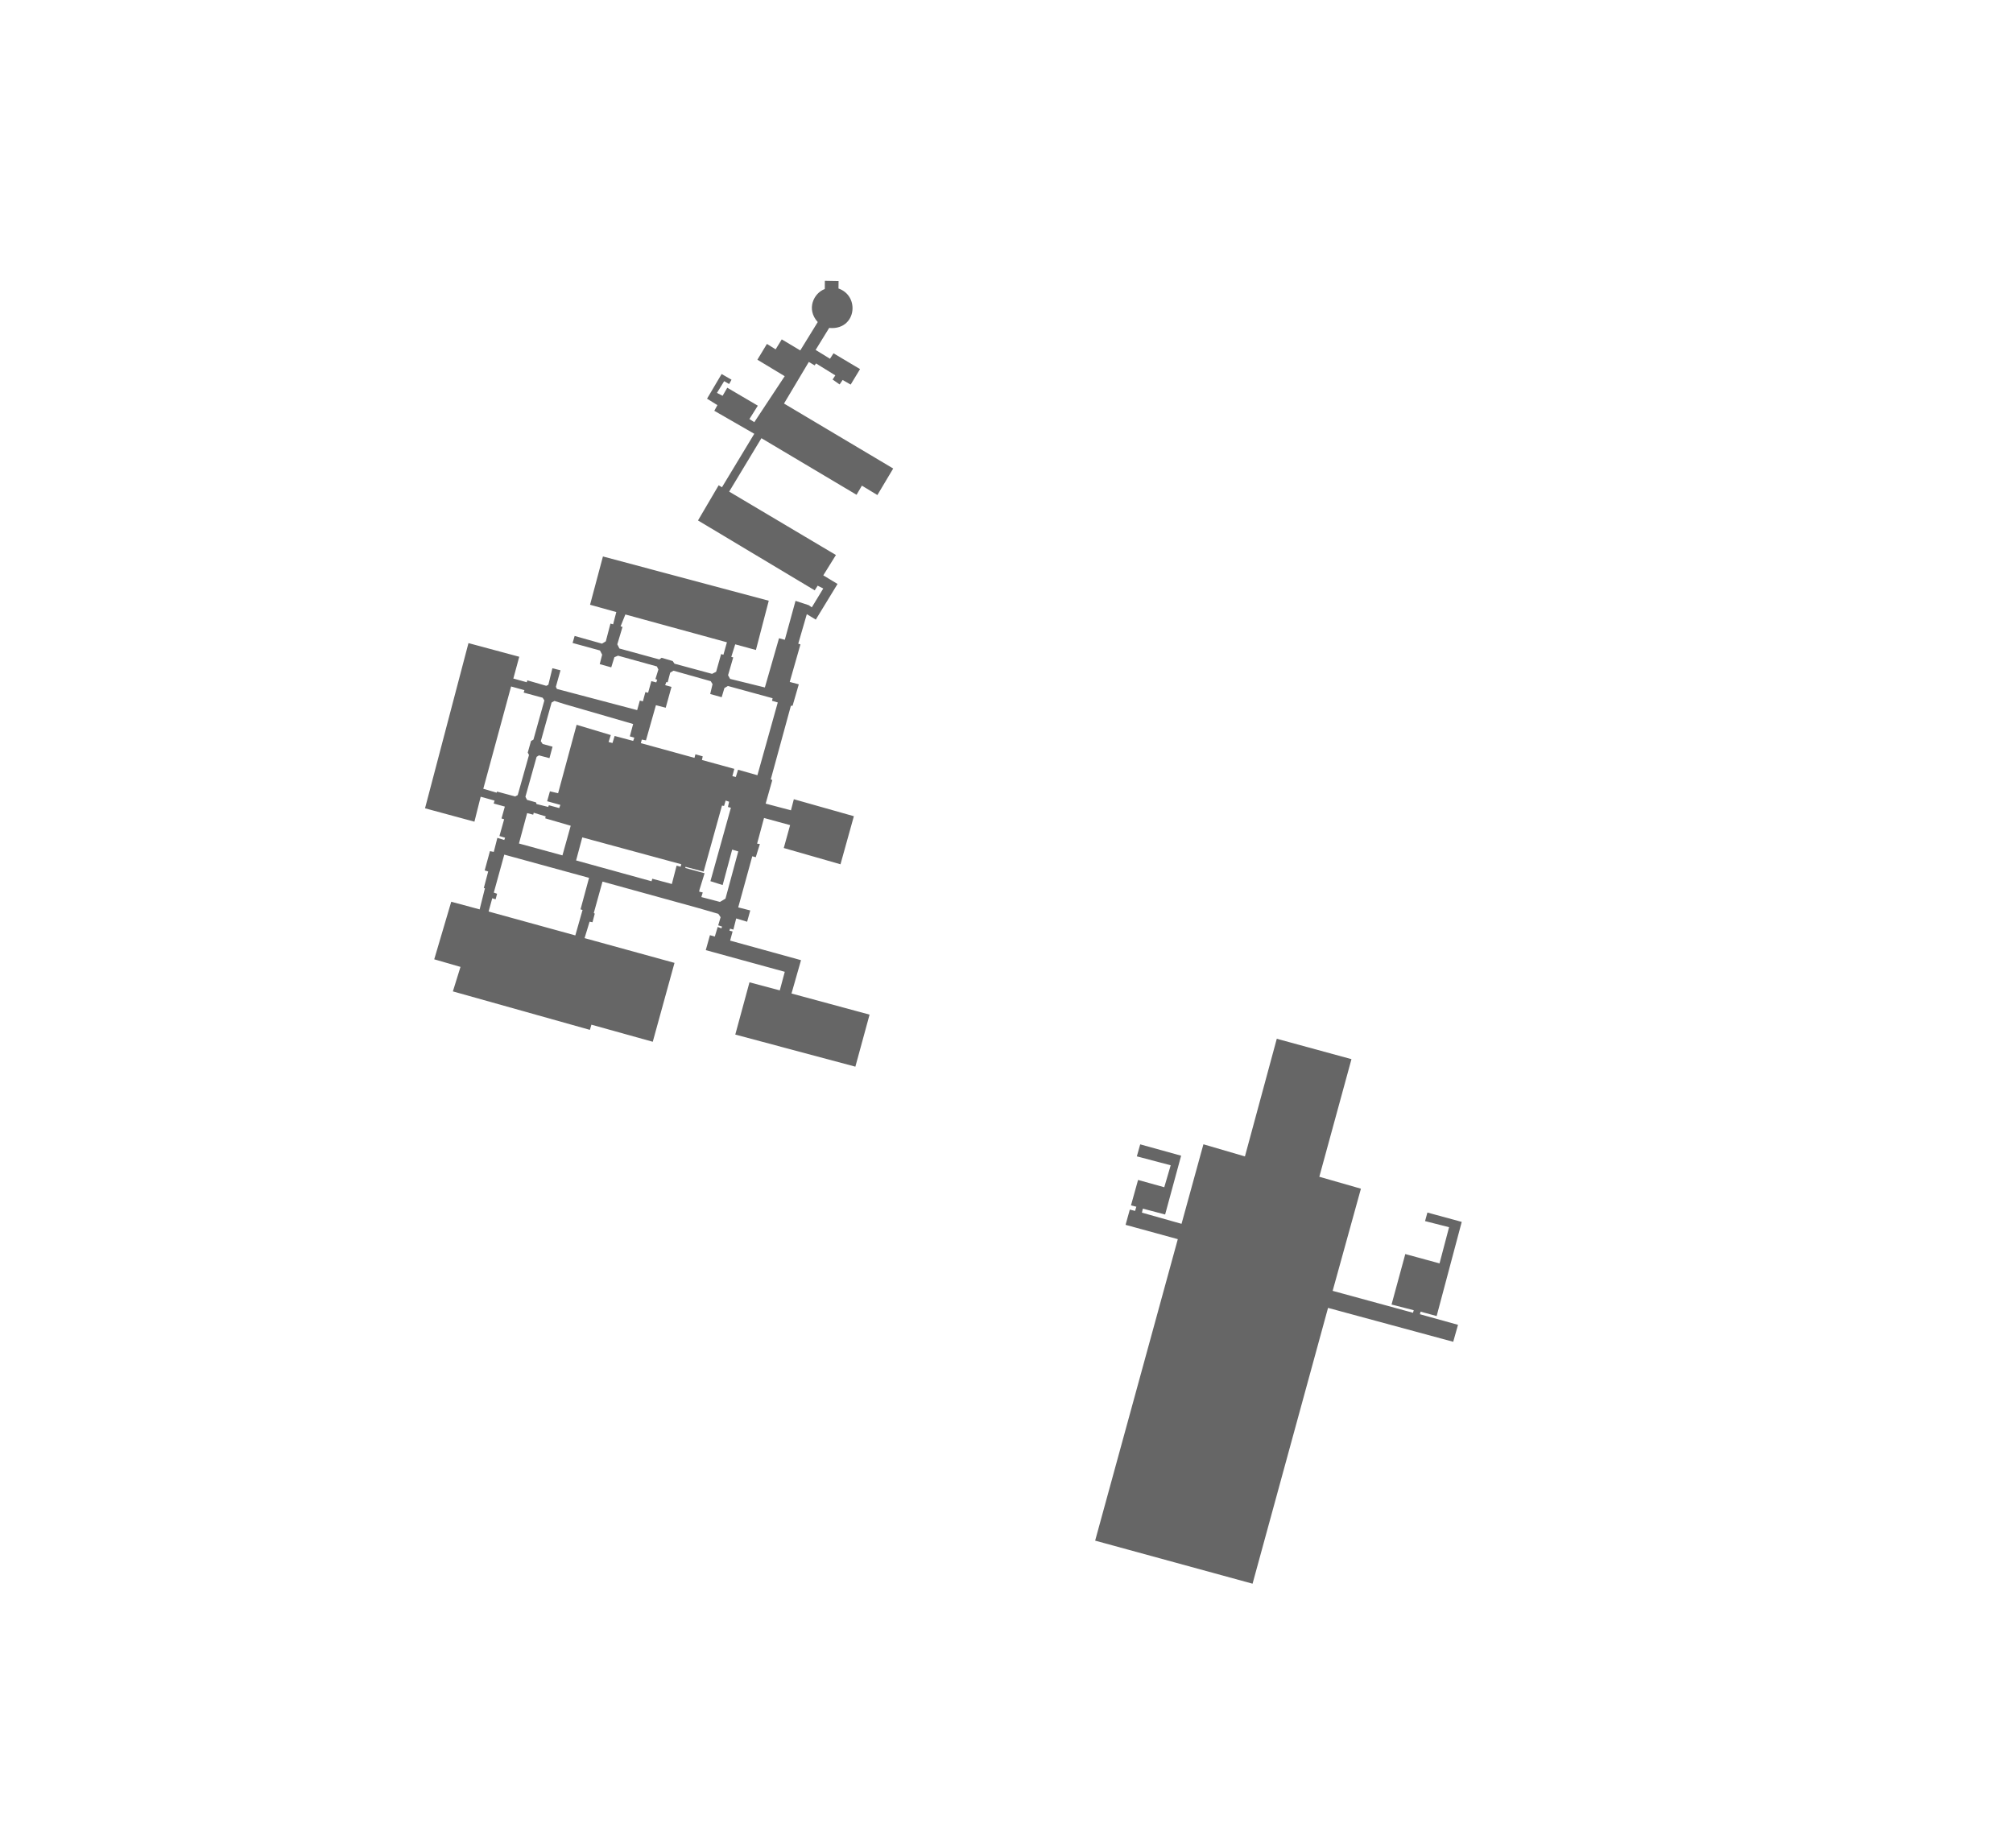
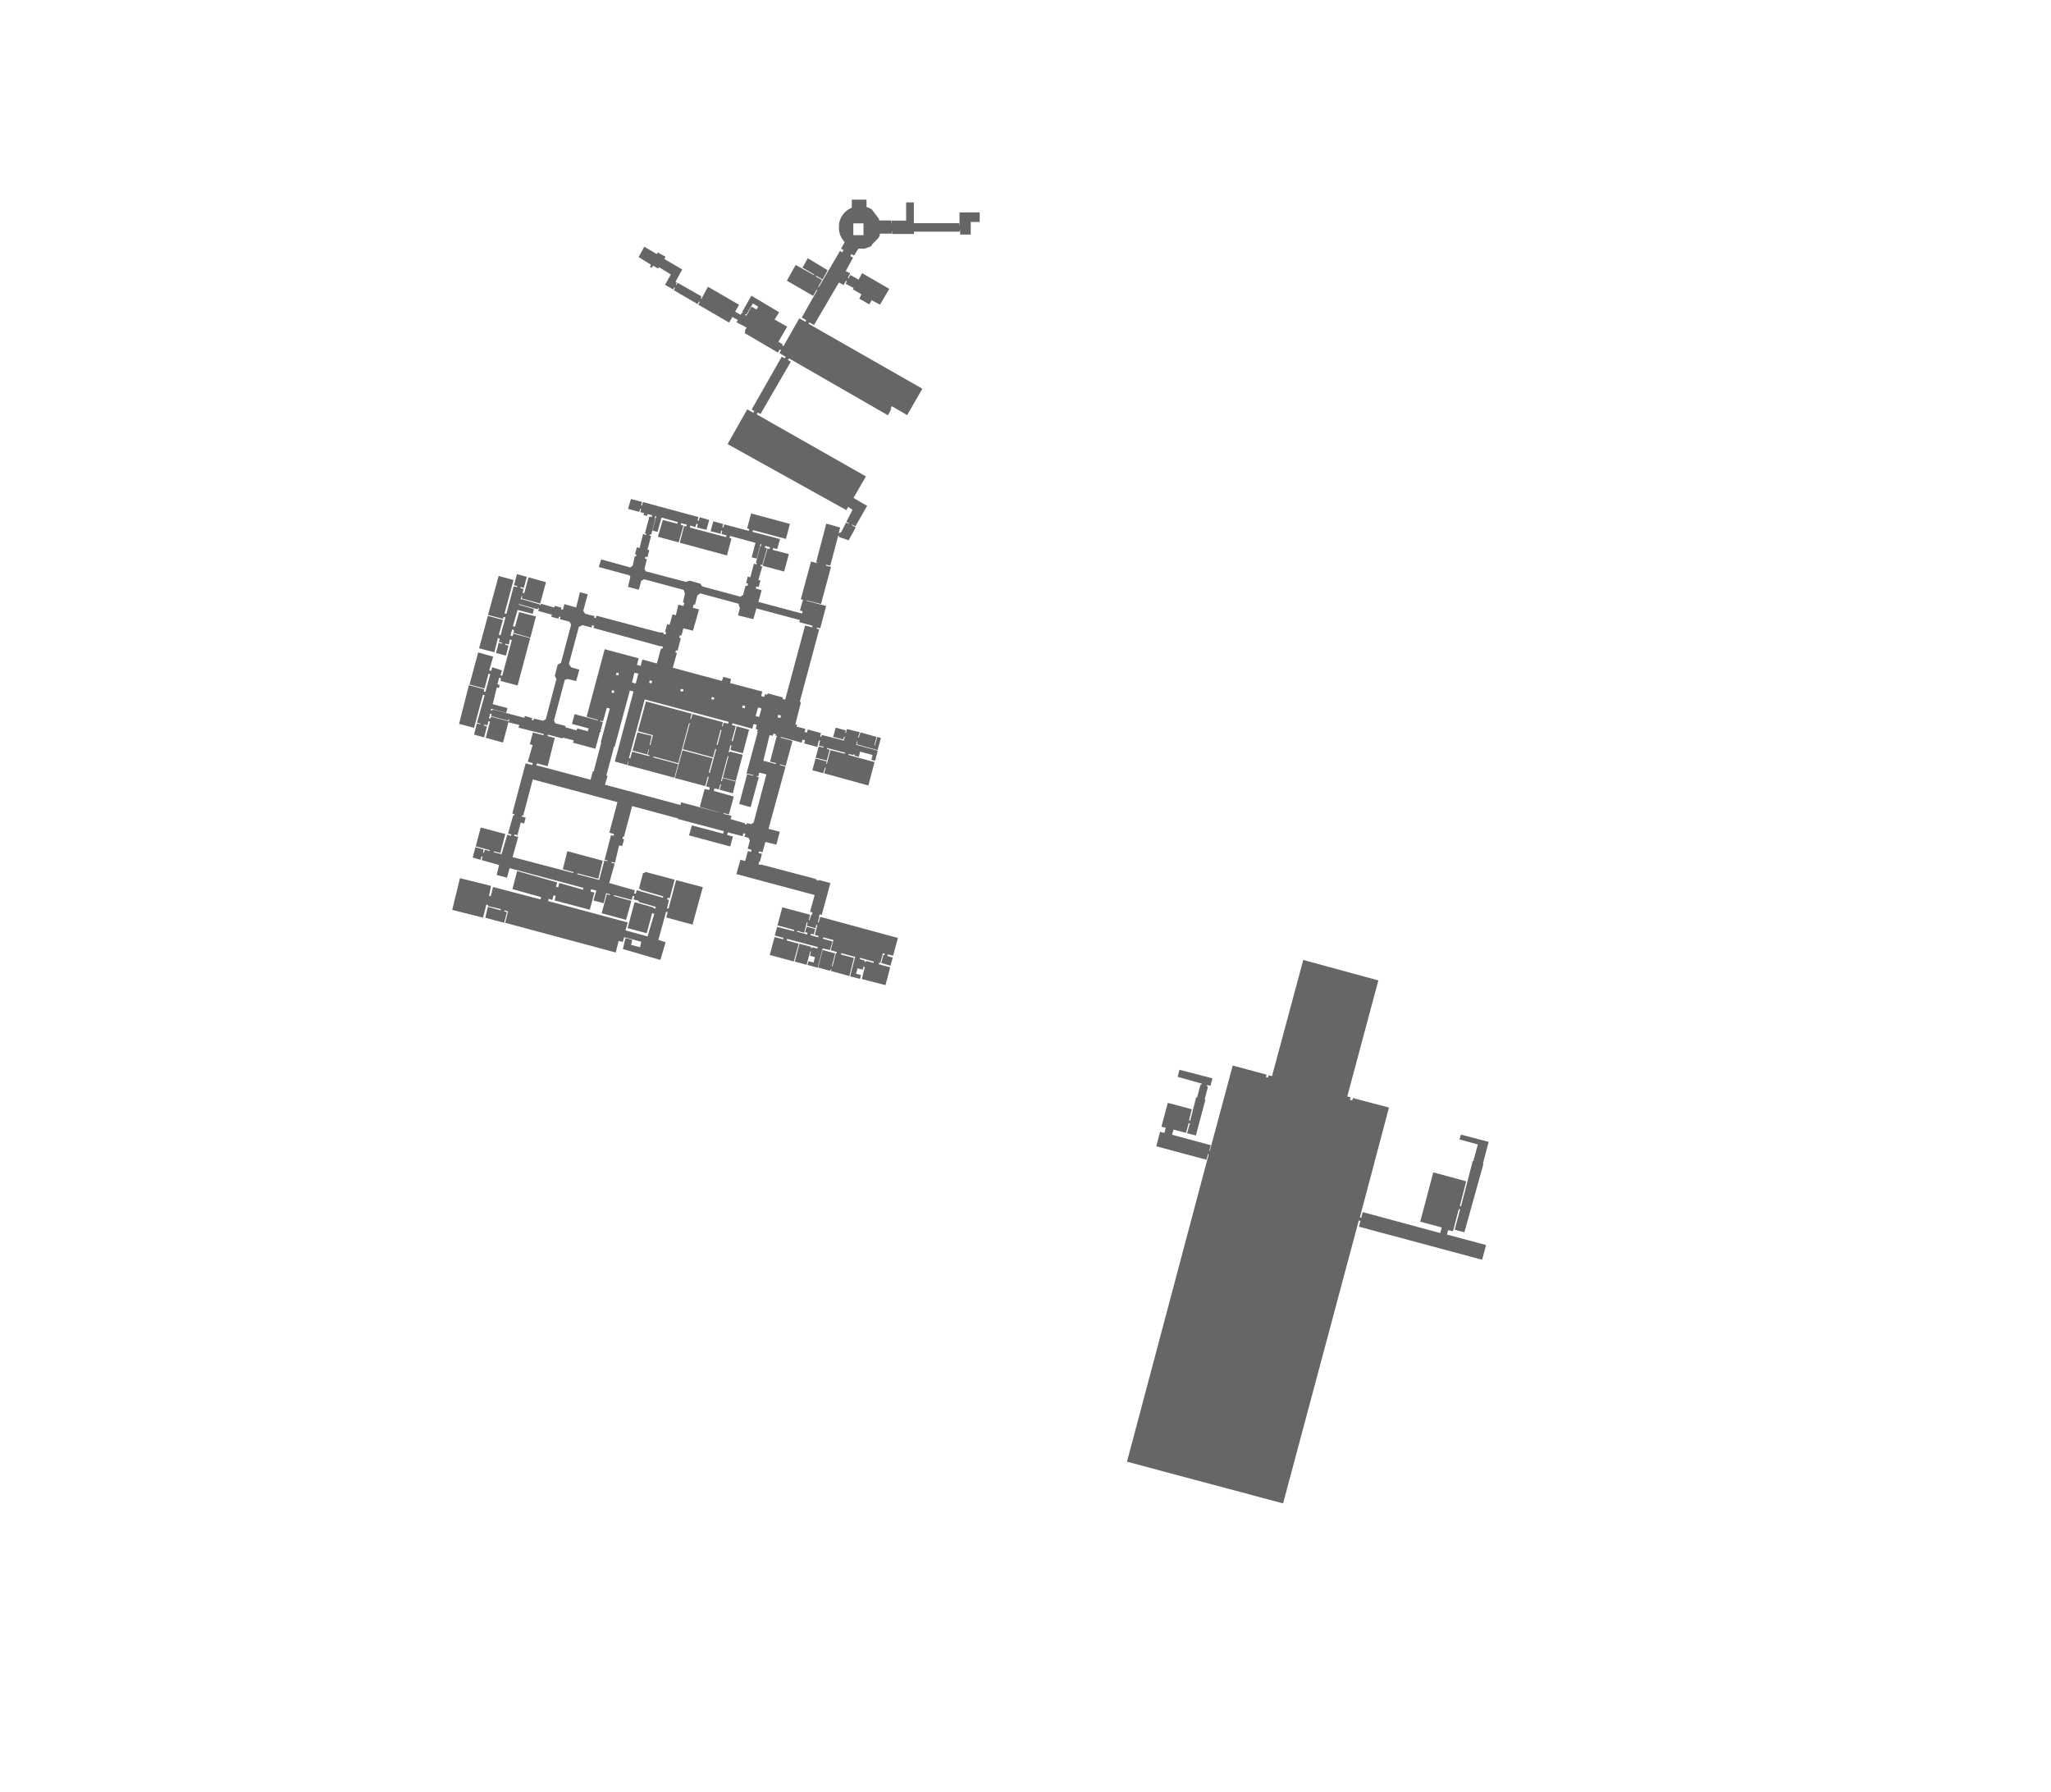
- <svg xmlns="http://www.w3.org/2000/svg" id="svg1" version="1.1" viewBox="0 0 885.95 813.02">
+ <svg xmlns="http://www.w3.org/2000/svg" id="Discord.gg-_x40_marazm" version="1.1" viewBox="0 0 135.2 118.06">
  <defs>
    <style>
      .st0 {
+         fill: none;
+       }
+ 
+       .st1 {
        fill: #666;
      }
    </style>
  </defs>
-   <g id="Bunkers">
-     <path id="path1-4" class="st0" d="M259.55,453.22l-60.23-16.91,3.35-10.78-11.56-3.34,7.49-25.34,12.5,3.37,2.33-9.31-.5-.08,1.93-7.29-1.55-.45,2.32-8.5,1.69.33,1.58-6.18,3.03.94.37-1-2.49-.74,2.07-7.38-1.16-.36,1.47-5.22-4.91-1.35.39-1.3-6.12-1.68-2.75,10.97-21.74-5.89,19.12-72.7,22.35,6.01-2.6,9.58,5.91,1.64.23-.85,8.35,2.42.92-.47,1.77-7.26,3.57.89-2.03,7.27.46.95,35.32,9.31,1.17-4.2,1.35.33,1.09-4.06,1.21.28,1.41-5.1,2.18.56.4-1.21-.78-.26,1.3-4.2-.65-1.36-17.11-4.74-1.6.68-1.38,4.46-5.07-1.42,1.07-4.16-.96-1.84-12.06-3.31.91-3.09,12.03,3.39,1.69-1.03,2.04-7.8,1.17.33,1.4-5.4-11.55-3.22,5.67-21.25,72.98,19.48-5.65,21.68-9.11-2.49-1.73,5.53.85.23-2.27,7.84.9,1.61,15.3,3.77,6.23-21.67,2.55.69,4.71-17.13,5.84,1.91,1.32.95,5.05-8.3-2.47-1.25-1.29,2.06-51.37-30.76,9.1-15.49,1.44.89,14.23-23.54-17.59-10.12,1.36-2.49-4.56-2.84,6.42-10.86,4.35,2.52-1.05,1.89-2.18-1.26-3.18,5.16,2.49,1.28,2.06-3.55,13.44,7.9-3.7,5.88,2.15,1.38,13.38-20.24-12.02-7.25,4.19-6.95,3.84,2.39,2.69-4.39,8.15,4.86,7.69-12.48c-5.2-5.72-1.71-12.8,3.1-14.54l.03-3.62,6.04.11-.04,3.28c3.72,1.27,6.18,4.58,6.18,8.7,0,4.66-3.55,9.32-10.28,8.65l-5.96,9.68,6.32,3.89,1.55-2.4,11.68,6.95-4.13,6.82-3.53-2.03-1.34,1.96-3.08-2.17,1.2-1.82-8.51-5.26-.58.87-2.58-1.52-10.92,18.31,48.06,28.59-6.96,11.68-6.82-4.14-2.36,4.02-41.86-24.9-14.19,23.51,46.98,27.9-5.56,8.95,6.27,3.79-9.57,15.69-3.95-2.4-3.77,13,.97.31-4.72,16.52,3.99,1.05-2.73,9.42-.75.03-8.85,32.36.67.32-2.92,10.37,11.13,2.95,1.27-4.88,26.42,7.47-5.89,21.16-24.96-7.16,2.79-10.08-11.48-3.14-3.05,11.3,1.22.17-1.81,5.8-1.53-.42-6.19,22.5,5.3,1.35-1.38,4.96-4.81-1.44-1.24,4.91-1.46-.42-.27.89,1.39.34-1.09,4.03,31.2,8.61-4.19,14.67,34.36,9.3-6.25,22.9-52.85-14.13,6.25-23,13.34,3.55,2.19-8.17-34.77-9.54,1.84-6.58,2.14.61,1.27-4.23,1.63.61.3-.77-1.71-.55,1.06-3.58-1-1.48-8.48-2.46-42.5-11.73-3.83,13.81.42.3-.99,3.77-1.28-.25-2.21,7.25,39.58,10.89-9.57,34.72-27-7.52-.66,2.26ZM215.04,401.16l38.17,10.51,3.18-11.2-.89-.26,3.75-13.87-37.31-10.22-4.61,16.71,1.44.51-.64,2.44-1.48-.46-1.61,5.84ZM307.83,391.69l-.1.74,1.56.34-.62,2.03,8.19,2.13,2.43-1.44,5.63-20.78-2.68-.8-4.19,15.6-5.38-1.7,9.01-32.33-1.3-.32.51-2.32-1.52-.52-.7,2.37-.91-.16-8.08,29.07-7.99-2.12-.07.52,8.48,2.31-2.27,7.35ZM253.56,378.68l33.19,9.16.34-1.1,8.6,2.31,2.09-8.08,1.76.48.32-1.09-43.59-11.83-2.72,10.15ZM228.39,371.22l19.15,5.23,3.64-13.04-11.23-3.27.23-.85-5.28-1.6-.23.85-2.67-.69-3.6,13.37ZM212.71,347.14l5.89,1.72.13-.49,8,2.15,1.13-.61,4.96-17.64-.55-1.06,1.44-5.1,1.06-.6,4.81-17.25-.75-1.19-8.36-2.26.33-1.07-5.86-1.63-12.24,45.04ZM231.24,350.63l.71,1.38,3.97,1.12.21.72,5.13,1.28.32-.74,4.55,1.24.49-1.4-5.81-1.61,1.22-4.36,3.6.84,8.15-30.12,15.04,4.52-.98,3.06,1.72.44.95-3.1,8.16,2.17.51-1.42-1.98-.57,1.45-5.45-29.95-8.68-4.68-1.47-1.25.7-4.75,17.02.82,1.23,4.34,1.18-1.35,5.05-4.62-1.22-1.04.64-4.92,17.56ZM333.35,341.17l8.96-32.02-2.53-.73.25-1.13-19.67-5.39-1.54.92-1.2,4.02-5.05-1.4,1.03-4.35-.79-1.3-16.39-4.62-1.46.88-1.11,4.23-.61-.1-.5,1.35,2.79.77-2.54,9.17-4.31-1.12-4.38,15.48-1.84-.34-.42,1.56,23.61,6.49.42-1.58,3.2.9-.33,1.61,14.24,3.91-.85,3.19,1.51.39.99-3.2,8.51,2.41ZM271.69,283.57l.92,1.84,17.59,4.81.98-.73,4.88,1.43.79,1.17,16.53,4.47,1.8-.91,2.19-7.79,1.02.28,1.54-5.47-44.7-12.24-2.1,5.24.85.23-2.3,7.67Z" />
-     <path id="path2-3" class="st0" d="M551.26,696.98l-69.27-18.95,36.38-132.68-22.99-6.3,1.87-6.72,2.32.59.55-1.84-2.36-.6,3.12-11.19,11.53,3.21,2.83-9.66-14.9-3.93,1.48-5.28,18.01,4.99-7.04,25.88-9.8-2.58-.42,1.76,17.44,4.92,9.63-35,18.27,5.34,14.02-51.78,32.87,8.97-14.15,51.76,18.31,5.25-12.44,44.96,35.37,9.65.31-1.13-9.76-2.5,6.05-22.21,15.07,4.11,4.2-15.93-10.57-2.69,1.03-3.76,15.11,4.11-11.04,41.44-7.06-1.93-.31,1.13,16.77,4.66-2.11,7.47-55.09-14.92-33.22,121.38Z" />
-   </g>
+   <rect class="st0" x="0" y="0" width="135.2" height="118.06" />
+   <path class="st1" d="M77.63,70.97l.12-.46,2.17.56-.13.5-.21-.06-.03.09.08.02-.22.84.05.02-.63,2.36-.58-.15.19-.65-.08-.02-.18.65-.82-.22-.1.34,2.55.69c-.03.12-.06.25-.1.37h.04s1.51-5.62,1.51-5.62l2.23.6-.04.16.13.04.04-.16.23.06,2.06-7.66,4.95,1.35-2.05,7.65.22.05-.04.17.15.04.04-.16,2.38.63-1.92,7.24.09.02.1-.37,5.11,1.38.1-.37-1.42-.38.86-3.25,2.17.59-.42,1.63.08.02.77-2.99h.04s.3-1.09.3-1.09l-1.21-.33.09-.32,1.83.48-.38,1.44h.04s-1.26,4.52-1.26,4.52l-.64-.17.36-1.34-.09-.02-.38,1.46-.32-.07-.08.29,2.58.69-.26.97-8.12-2.18.1-.38-.11-.03-4.99,18.65-10.29-2.75,5.39-20.27h-.05s-.1.37-.1.37l-3.31-.89.25-.95.29.07.08-.34-.28-.07.42-1.57,1.58.42-.18.73.08.02.39-1.54.06.02.23-.86.05.02.03-.08-1.61-.45Z" />
+   <path class="st1" d="M63.25,14.02v.84h-.02v-.15h-2.99v-1.37h-.51v1.2h-.97v.2h-.02v-.21h-.79v-.09s-.51-.67-.51-.67h-.04l-.07-.04-.1-.05-.09-.03h-.02v-.49h-.97v.53l-.19.09-.14.1-.11.09-.11.12-.07.1-.09.15-.07.17-.04.13-.02.14v.08s-.01.27-.01.27l.03.18.05.17.08.17.08.13.11.15.03.03-.24.43.16.09-.08.15-.15-.09-1.39,2.38-.04-.02.25-.44-.42-.24.03-.05.42.25.34-.61-1.31-.79-.35.62.78.46-.02.04-1.21-.68-.58,1.04,1.73,1,.24-.41.04.02-1.03,1.82.3.18-.06.1-.4-.23-1.04,1.83-.1-.06.04-.06-.28-.16.58-1-.83-.47.3-.48-1.83-1.09-.61,1.07.06.03-.02.04-.05-.03-.09.15-.36-.21.26-.45-2.05-1.19-.43.79-.06-.03.07-.12-1.58-.9-.08.14-.04-.03.07-.13-.09-.05.44-.81-1.18-.69.08-.15-.51-.28-.06.11-.83-.49-.37.68.81.51-.07.14.12.07.09-.15.33.19.06-.09.78.48-.38.68.53.31.08-.14.05.03-.08.16,1.56.91.1-.17.05.03-.1.18,2.03,1.18.22-.37.36.2-.09.15.67.35-.13.21.05.04-.06.11,2.2,1.29c.04-.07.08-.14.12-.21.03.02.06.03.09.05-.04.06-.07.13-.11.19l.41.25-.06.1-.2-.11-1.98,3.48.17.1-.07.12-.39-.23-1.3,2.29,7.83,4.35.12-.21.29.19-.41.79.17.09-.02.04-.17-.08-.3.6-.02.03-.11.06h-.05l.09-.36-.91-.26-.67,2.55.08.02v.04s-.42-.11-.42-.11l-.67,2.49.16.04v.02h-.03l-.19.68.18.05-.04.15-2.88-.77.22-.77-.39-.11.04-.14.15.04.12-.43-.14-.04.26-.88-.12-.03.03-.1.09.03.31-1.11-.15-.03.04-.12.31.09-.03.12-.14-.04-.32,1.14,1.42.38.31-1.15-1.07-.28.04-.12.26.07.19-.66-1.82-.48.03-.11,2.18.58.26-.99-2.56-.69-.26.99.14.04-.03.12-1.62-.43-.05.2h-.07s.05-.22.05-.22l-.65-.18-.18.65.65.17.06-.21.06.02-.05.21.33.08-.03.12-2.39-.63.04-.13.33.1.07-.22.09.03-.06.22.63.15.18-.65-.63-.18-.06.23-.08-.02.06-.22-3.66-.99-.06.23h-.06s.06-.24.06-.24l-.73-.19-.19.65.74.2.06-.21.06.02-.05.21.25.06-.04.13.23.06.04-.13.3.08-.03.12-.15-.04-.3,1.12.1.03-.02.07-.2-.06-.23.92-.18-.05-.12.45.09.03-.03.13-.08-.02-.13.62-.16.12-1.92-.53-.16.5,2.02.55.06.1-.15.66.71.19.16-.59.19-.1,2.61.7.08.24-.13.58.09.02-.05.22-.34-.09-.17.7-.22-.06-.19.69-.16-.04-.14.5.07.02-.04.16-.14-.04.02-.06-.16-.05-.06.03-4.21-1.12-.04.15-.12-.02.03-.1-.62-.16-.12-.19.29-1.09-.51-.14-.25,1.01-.78-.22-.09.36h-.12s.02-.13.02-.13l-.45-.12-.03.11c-.29-.08-.58-.16-.87-.25,0,.03-.02.06-.03.09-.02,0-.03,0-.05-.01,0-.01,0-.02.01-.03-.41-.12-.81-.24-1.22-.36v.04s-.04,0-.05-.01c0-.01,0-.02.01-.04,0-.01,0-.02.01-.04l.05-.16s.03,0,.04.01c-.01.05-.03.11-.04.16.41.11.81.23,1.22.34.13-.47.25-.94.38-1.41l-1.15-.32-.28,1.05-.11-.03.06-.25-.21-.06.02-.07.21.06.2-.73-.65-.18-.2.73.21.06v.07s-.23-.05-.23-.05l-.48,1.81-.12-.03.59-2.2-.98-.27-.7,2.57.99.26.03-.13.13.03-.32,1.18-.12-.04.27-.97-.99-.27-.58,2.14,1.01.26.23-.93.12.03-.05.22.21.06v.06s-.23-.06-.23-.06l-.17.67.65.17.17-.66-.21-.05v-.07s.23.05.23.05l.07-.33.13.03-.63,2.36-.12-.03.1-.32-.64-.21-.07.24-.13-.04.26-.9-.99-.28-.57,2.12.99.26.26-.98.12.03-.32,1.17-.11-.03.03-.14-1.01-.27-.65,2.55.99.26.58-2.18.12.03-.51,1.82.22.05v.05s-.23-.05-.23-.05l-.18.73.66.18.19-.72-.21-.06.02-.06.22.05.07-.28.1.03-.28,1.07,1.14.31.37-1.4-1.16-.3-.04.12-.1-.02.08-.3.1.02-.04.14,1.13.3.02-.1.05.02-.04.19.7.17-.05.18,1.67.42-.02.08-.7-.18-.21.77.19.06-.32,1.09.33.1-.03.12-.44-.11-.88,3.31.14.04-.02.08h-.06s-.34,1.2-.34,1.2l.22.06-.03.09-.24-.07-.38,1.28-.52-.13.02-.06.42.11.33-1.25-1.62-.43-.33,1.24.93.25v.06s-.33-.08-.33-.08l-.06.2-.06-.02.04-.2-.54-.15-.18.68.51.15.07-.23.07.02-.06.23,1.15.32-.16.66.68.18.17-.63,4.87,1.3-.03.12-1.56-.44-.08.28-.14-.04.08-.28c-.88-.25-1.76-.5-2.64-.75-.1.4-.21.79-.31,1.19l1.89.53-.04.15-3.13-.82-.15.61-.11-.02.13-.66-2.05-.51-.51,2.09,2.03.51.22-.86.12.03-.02.07.86.2-.02.08-.84-.23-.17.72,1.24.33.19-.7-.18-.05.02-.07.23.07-.19.75,7.29,1.96.19-.76.28.06.08-.31,1.13.3-.08.36-.59-.15.08-.33-.45-.12-.17.72,2.47.72.35-1.17-.48-.15.51-1.86.1.02-.09.36,1.73.47.68-2.47-1.76-.46-.5,1.88-.1-.02.13-.55-.12-.04.03-.11.14.03.32-1.22-1.95-.52-.02.09-.11-.02-.27,1.04.12.04v.04s1.48.43,1.48.43l-.02.09-1.73-.5-.06.24-.11-.03.05-.2-1.69-.48.36-1.28-.22-.05.02-.06.22.05.27-1.14.2.05.13-.45-.11-.03.03-.14h.07s.54-2.02.54-2.02l3.02.81v.04s3.02.8,3.02.8l-.04.17-2.06-.55-.19.66,2.72.73.17-.66-.38-.1.05-.17.97.25.05-.19.13.03-.05.2.26.07.09.18-.14.54.25.07-.03.14-.21-.06-.18.66-.31-.08-.27.94,5.16,1.38-.3,1.1.16.05-.05.17h-.05s-.09.34-.09.34h-.05s.08-.36.08-.36l-1.83-.49-.32,1.19,1.1.3-.02.09-1.1-.29-.16.57.58.16-.02.09-.57-.15-.32,1.18,1.59.43.32-1.17-.8-.22.03-.1,2.03.54-.03.1-.34-.09-.02.07h-.06s.02-.09.02-.09l-.78-.21-.31,1.18.78.21.24-.88h.05s-.07.28-.07.28l.33.1-.09.35-.33-.09-.07.25.67.18.33-1.27.48.11.17-.57-.64-.18.03-.09.67.18-.18.67.41.12-.02.07h-.05s-.22.87-.22.87h-.05s.22-.85.22-.85l-.82-.23-.3,1.16.8.22.02-.1h.05s-.02.11-.02.11l1.21.33.3-1.19-.86-.23.02-.09.92.25-.33,1.28.65.17.07-.25-.33-.09.1-.36.34.09.06-.2.08.02-.2.8,1.56.4.31-1.17-.76-.21.03-.1.08.02.17-.64.12.03-.02.09h-.07s-.14.52-.14.52l.61.18.15-.54-.36-.1.03-.11.35.09.32-1.17-5.12-1.39-.1.36h-.06s.1-.37.1-.37h-.03s.05-.15.05-.15l.14.03.57-2.1-.76-.2v.03s-.18-.03-.18-.03v-.06s-3.63-.96-3.63-.96v.03s-.17-.04-.17-.04l.04-.18h.05s.14-.51.14-.51l-.23-.06.04-.11.23.06.18-.68.73.18.22-.85-.74-.19,1.12-4.1-.37-.11v-.05s.38.11.38.11l.45-1.65-.78-.21v-.05s1.39.38,1.39.38l.05-.2.16.04-.05.21.86.23.11-.43.08.03-.08.31.31.08v.06s-.32-.08-.32-.08l-.2.74.73.19.19-.71-.19-.06.02-.06,1.19.31-.02.07-.95-.24-.23.9h-.05s.04-.15.04-.15l-.74-.2-.21.78.72.19.11-.37h.05s-.1.38-.1.38l2.91.8.41-1.54-1.72-.47.02-.07.3.08.03-.06h.05s-.01.09-.01.09l.29.08.09-.34.82.22-.08.32.25.06.17-.66-1.42-.39.05-.23h.04s-.04.2-.04.2l1.36.38.22-.8-.24-.07-.16.56h-.04s.15-.56.15-.56l-1.06-.3-.11.35h-.05s.11-.36.11-.36l-.84-.21-.07.25h-.05s.04-.16.04-.16l-.66-.18-.17.61.67.17.05-.18h.05s-.06.25-.06.25l-1.46-.37-.03.12-.08-.02.06-.22-.87-.24-.05.2-.16-.03.05-.21-.58-.15.03-.12-.11-.02.37-1.47-.08-.02,1.28-4.78-.17-.05.02-.07.22.05.39-1.47-1.29-.34v-.03s.95.24.95.24l.66-2.45-.34-.08.02-.06.27.06.52-1.96h.06s-.01.07-.01.07l.64.22.47-.85-.26-.15.02-.04.22.12.77-1.35-.9-.52.82-1.42-7.2-4.09.07-.12.18.1,2-3.45-.19-.12.07-.1,6.52,3.75.22-.41-.05-.02.09-.17,1.01.59,1-1.74-7.5-4.28.05-.09.31.17,1.64-2.8.31.16.16-.28.05.03-.08.17.53.28-.05.09.57.33-.15.28.66.38.16-.27.55.29.61-1.04-1.79-1.04-.23.43-.55-.31-.11.22-.05-.03.15-.3-.29-.14.48-.89-.18-.1.07-.13.18.09.28-.45h.1s.15,0,.15,0h.13s.15-.04.15-.04l.14-.05.14-.06.08-.05v-.06l.06-.06.1-.11.11-.1.1-.11.06-.06.03-.03.03-.11h.03v-.12l.03-.03h.77v-.17h.02v.19h1.44v-.15h3.02v-.13h.02v.32h.7v-.83h.59s0-.63,0-.63h-1.29ZM49.87,20.4l-.33-.19-.34.6-.09-.05.03-.06.06.03.43-.73.35.21-.11.19ZM56.69,63.13l.91.25-.02.09-.49-.14-.02.07-.09-.02.02-.07-.33-.1.03-.09ZM53.82,60.95l.06.02-.17.65.25.07-.03.09-.5-.14.03-.1.18.05.1-.36-.57-.15-.1.36.16.04-.02.11-.68-.18.02-.06.46.13.17-.68h.06s-.05.22-.05.22l.56.16.07-.22ZM42.58,37.66l-.1-.15.16-.66-.13-.04.03-.12.14.03.12-.46-.12-.03.24-.9-.11-.03.02-.08.1.02.27-1.09h-.04s.04-.15.04-.15l.06.02-.25.95.33.09.27-.95,1.07.3-.03.11-.96-.25-.32,1.11,1.37.37.31-1.11-.18-.05.03-.11.37.1-.03.12-.14-.04-.29,1.11,3.11.84.3-1.12-.13-.03.03-.14,1.68.46-.25.95.33.09.25-.96.07.02-.03.1h-.05s-.29,1.11-.29,1.11l.06.02-.02.09-.17-.05-.24.9-.17-.05-.1.43.12.04-.04.15-.12-.02-.17.62-.17.1h-.03l-2.49-.67-.12-.18-.71-.2-.26.08-2.62-.69ZM48.03,47.57s-.02.08-.03.13c-.1-.02-.2-.05-.3-.07l-.06.24h-.05s.06-.27.06-.27l-2-.54-.1.34h-.05s.09-.36.09-.36l-3.01-.81c-.18.65-.35,1.31-.53,1.96l.99.27-.17.65h-.05s.14-.61.14-.61l-.94-.23-.32,1.2.96.26.1-.35h.03s-.1.36-.1.36l.12.03-.02.07-1.12-.3-.12.44-.09-.02c.35-1.29.69-2.57,1.04-3.86l5.51,1.47ZM44.85,45.55l.03-.15.17.04-.03.15-.17-.04ZM46.88,46.09l.04-.15.17.04-.04.14-.17-.04ZM47.56,48.12l-.26.98-.06-.02.26-.98.06.02ZM41.91,45.05c-.08-.02-.17-.04-.25-.07l.16-.64c.09.02.17.04.26.06-.06.21-.11.43-.17.64ZM42.79,45l.04-.16.16.05-.04.15-.17-.04ZM38.17,41.32l.22-.12.6.16.04-.15.13.03-.04.15,4.43,1.21v-.02s.15.04.15.04l-.04.14s-.06-.01-.09-.02c-.09.33-.18.66-.27.99l-.96-.26-.11.42-.24-.07.11-.43-2.24-.6-1.19,4.45.75.2-.02.04-1.52-.41-.18.64,1.1.3-.05.19-.7-.19-.04.13-.73-.2v-.09s-.68-.18-.68-.18l-.08-.19.71-2.67.19-.06.56.14.21-.75-.54-.16-.15-.21.67-2.5ZM40.79,44.36c-.01.05-.02.1-.03.16l-.15-.03.03-.16s.1.02.15.03ZM40.49,45.53l-.03.15-.15-.04.04-.15.15.04ZM35.83,47.51l-.64-.15-.03.12-.11-.02.03-.13-.48-.14-.04.12-2.08-.55-.02.07-.11-.03.02-.09,1,.27.08-.31-.97-.26.27-1.1.14.03.05-.2-.15-.03.11-.44.13.03-.04.18,1.13.3.83-3.12-1.12-.3-.05.17-.13-.04.11-.4.13.04-.05.18,1.12.32.37-1.4-1.11-.29-.27.97-.14-.04.31-1.07,1,.26.08-.32-.99-.28.02-.08h.02s0,.05,0,.05l1.2.33.02-.08.06.02-.05.17.9.24-.04.14.47.13.04-.14.1.02-.04.15.61.16h.02s.11.2.11.2l-.67,2.52-.22.12-.19.74.11.2-.7,2.65-.18.1ZM35.41,50.32l.69.18.47-1.86-.48-.13.03-.09.96.25.02-.06.72.19-.05.15,1.48.4.3-1.12h.07s.01-.04.01-.04h-.05s.16-.6.16-.6l-.17-.04v-.05s.18.04.18.04l.25-.89.2.05-.6,2.23h.04s-.51,1.93-.51,1.93l-.05-.02-.15.55-3.57-.95.04-.14ZM40.22,58.94l-.02.06-.2-.06-.34,1.25,1.61.44.35-1.25-1.16-.32.02-.06,1.16.31.07-.26.11.03-.06.2.36.1-.02.07,1.13.32-.03.12-.12-.02v-.06s-1.25-.35-1.25-.35l-.46,1.71,1.26.34.36-1.32.14.04c-.15.5-.3.99-.44,1.49-.49-.13-.98-.27-1.46-.4l.15-.52-5.25-1.41.04-.15.24.07.08-.3s.09.03.14.04l-.07.3,2.32.61.3-1.13-.26-.07.05-.15.34.09-.19.65.67.18.17-.66.27.08ZM40.19,54.89l.29.08-.04.12-.16-.05-.42,1.62.19.06-.02.05-.19-.06-.34,1.29-1.44-.38v-.06s1.38.36,1.38.36l.29-1.19-2.33-.63-.3,1.19.71.19-.02.06-4-1.05.37-1.33-.27-.07.03-.09.19.05.22-.84.22.07.1-.39-.26-.07.02-.08.08.02.63-2.39,5.58,1.5-.53,2ZM47.45,53.56l-2.55-.68-.04.18-4.98-1.34.17-.58-.08-.02.51-1.91h.04s1-3.7,1-3.7l.24.07-1.23,4.61.81.23.05-.21h.03s-.05.22-.05.22l3.09.83.24-.9-1.64-.44.02-.06,1.63.44.71-2.64.05.02-.46,1.7,1.99.54.15-.56.06.02-.42,1.56-.07-.02.26-.94-1.99-.53-.5,1.83,2,.53.17-.63.06.02-.17.63.24.07-.04.17-.3-.07-.32,1.18,1.31.37v.03ZM49.7,54.2l-.19.12-.27-.07-.02.1-.11-.03v-.06s-.95-.27-.95-.27l.06-.22-.52-.13v-.05s.35.09.35.09l.32-1.18-1.32-.37.05-.17.29.07c.03-.11.06-.22.09-.34.02,0,.04.01.05.02-.03.11-.06.22-.09.34l.87.24c.06-.26.13-.52.19-.78-.29-.08-.57-.15-.86-.23-.02.07-.04.14-.05.21-.02,0-.04-.01-.06-.02,0,0,.13-.51.14-.51,0-.03.29-1.1.3-1.13.02,0,.04.01.05.02l-.37,1.4.85.22.46-1.72-.86-.22v.06s-.07-.01-.07-.01l.12-.46.07.02-.07.29.82.22.41-1.56-.82-.22-.26.99-.07-.02.27-.98-.25-.07.03-.12,1.31.36.08-.31.21.05-.06.28.13.03-.04.16h.04s-.74,2.74-.74,2.74l.44.1v.05s-.4-.1-.4-.1l-.52,1.96.75.21.54-1.98-.15-.04v-.04s.11.03.11.03l.07-.25.47.12-.84,3.17ZM48.92,46.64l.04-.15.17.04-.04.16-.17-.05ZM49.81,47.19l.16-.56.23.06-.16.57-.23-.07ZM51.23,48.56h-.04s-.43,1.64-.43,1.64l.4.1-.02.06-.82-.22.41-1.69.21.05.04-.15.17.05-.03.09.11.03v.05ZM51.44,47.33l-.18-.05.04-.17.18.05-.04.16ZM53.56,41.27l-.02.08-.47-.12-1.31,4.88-.17-.04.02-.1-1-.27-.03.09-.15-.04-.05.18-.2-.05.07-.3-2.12-.56.06-.27-.51-.14-.09.27-3.24-.87.27-.97-.1-.03.04-.15.11.02.21-.82-.11-.03.05-.16.1.02.13-.48.63.16.4-1.4-.41-.11.06-.22.08.02.16-.61.19-.14,2.52.68.09.3-.12.47,1.01.25.2-.71,2.87.77-.04.14.87.23ZM56.92,15.5h-.67v-.78h.67v.78Z" />
</svg>
